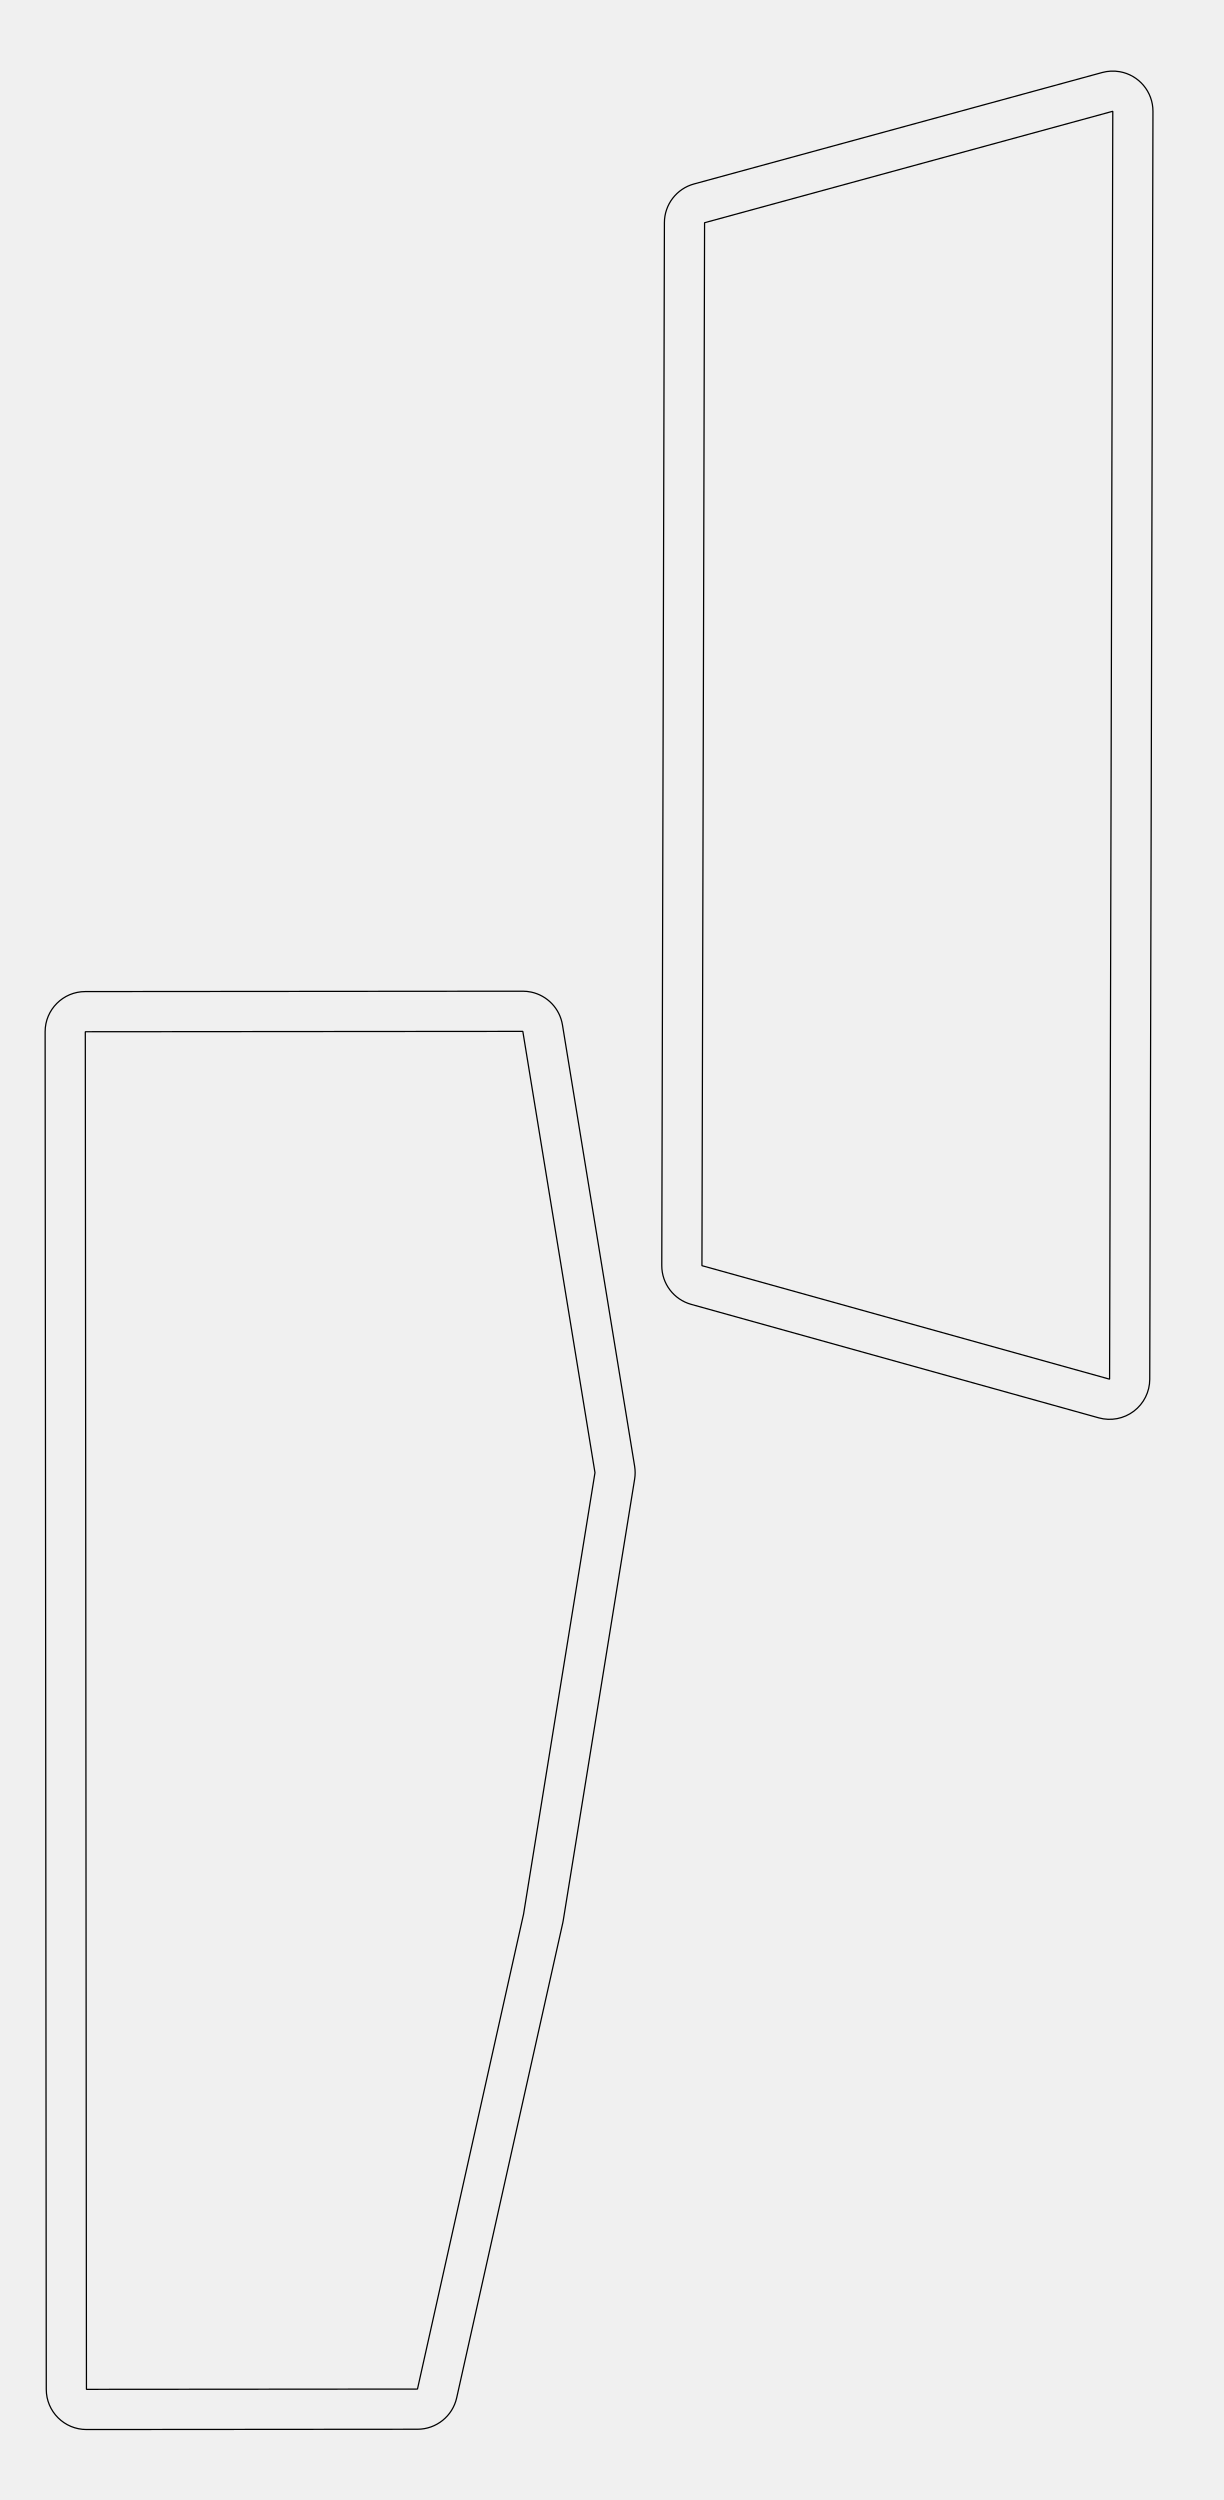
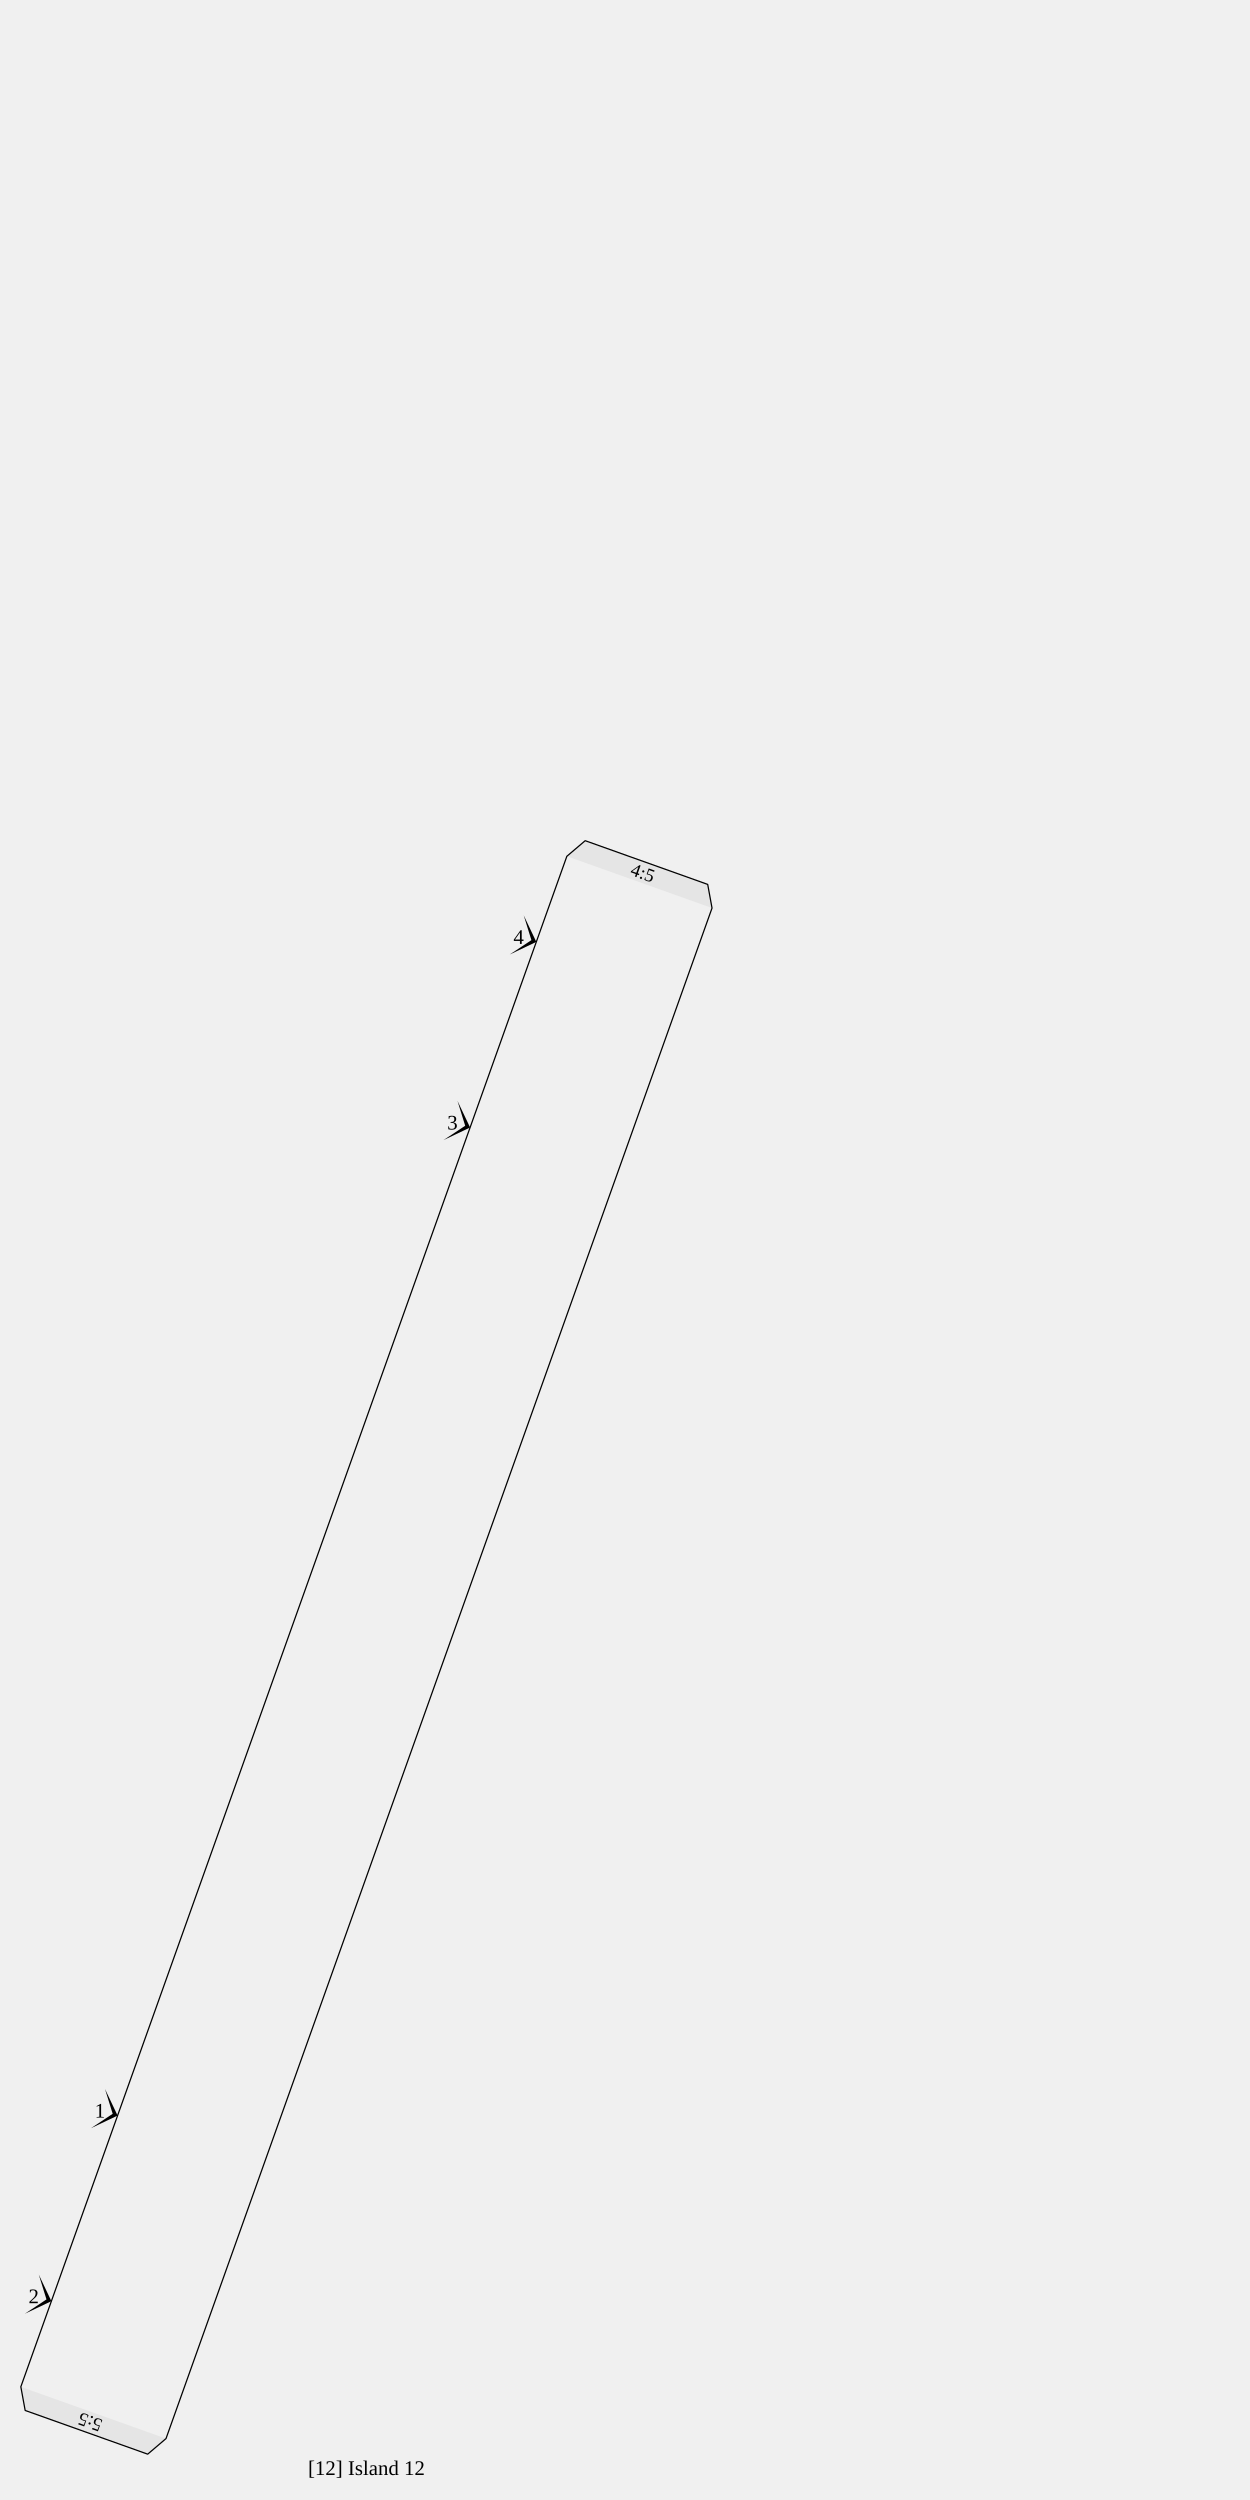
- <svg xmlns="http://www.w3.org/2000/svg" xmlns:xlink="http://www.w3.org/1999/xlink" width="11.5in" height="23.5in" viewBox="0 0 292.1 596.9" version="1.1" id="svg708">
-   <defs id="defs702" />
-   <g id="layer1" transform="translate(0,299.9)">
-     <g id="g5290" transform="rotate(-0.04834262,-384421.61,141203.05)" />
-     <g transform="rotate(9.883375,3477.093,990.3168)" id="g598">
-       <path xlink:href="#path596" style="fill:none;stroke:#000000;stroke-width:0.3;stroke-linecap:butt;stroke-linejoin:bevel;stroke-dasharray:none;stroke-dashoffset:0;stroke-opacity:1" id="path230" d="M 96.457,287.045 A 9.591,9.591 0 0 0 92.375,287.953 L 0.924,330.898 a 9.591,9.591 0 0 0 -5.375,10.305 l 8.227,47.934 12.834,74.779 12.834,74.779 8.229,47.934 a 9.591,9.591 0 0 0 8.502,7.92 l 100.535,9.994 a 9.591,9.591 0 0 0 10.4,-11.166 l -8.619,-50.219 -4.15,-24.184 a 9.591,9.591 0 0 0 0,-0.002 l -12.834,-74.777 -12.834,-74.779 -4.15,-24.184 a 9.591,9.591 0 0 0 0,-0.002 l -8.619,-50.219 a 9.591,9.591 0 0 0 -9.445,-7.967 z M -4.266,527.654 a 9.591,9.591 0 0 0 -2,0.137 l -66.459,11.637 -36.438,6.381 a 9.591,9.591 0 0 0 -7.793,11.102 l 18.176,103.805 18.176,103.807 19.555,111.672 a 9.591,9.591 0 0 0 11.102,7.793 l 36.438,-6.379 41.414,-7.252 a 9.591,9.591 0 0 0 7.926,-8.994 l 5.492,-116.059 a 9.591,9.591 0 0 0 0.01,-0.568 L 40.039,637.973 a 9.591,9.591 0 0 0 -0.531,-3.033 L 4.447,534.09 A 9.591,9.591 0 0 0 -4.266,527.654 Z" />
-       <path id="path596" style="fill:none;stroke:#000000;stroke-width:0.3;stroke-linecap:butt;stroke-linejoin:bevel;stroke-dasharray:none;stroke-dashoffset:0;stroke-opacity:1" d="M 13.227,387.514 5,339.579 l 91.451,-42.944 8.619,50.218 4.151,24.186 12.834,74.779 12.834,74.779 4.151,24.186 8.619,50.218 L 47.122,585.007 38.895,537.072 26.061,462.293 Z m -17.838,149.724 35.059,100.849 1.293,106.762 -5.492,116.059 -41.413,7.251 -36.438,6.38 -19.554,-111.674 -18.176,-103.806 -18.176,-103.806 36.438,-6.38 z" />
+ <svg xmlns="http://www.w3.org/2000/svg" version="1.1" width="300.00mm" height="600.00mm" viewBox="0 0 300.00 600.00">
+   <style type="text/css">
+     path {
+         fill: none;
+         stroke-linecap: butt;
+         stroke-linejoin: bevel;
+         stroke-dasharray: none;
+     }
+     path.outer {
+         stroke: #000000;
+         stroke-dasharray: none;
+         stroke-dashoffset: 0;
+         stroke-width: 0.3;
+         stroke-opacity: 1.0;
+     }
+     path.convex {
+         stroke: #000000;
+         stroke-dasharray: 0.50,1.00;
+         stroke-dashoffset:0;
+         stroke-width:0.2;
+         stroke-opacity: 1.0
+     }
+     path.concave {
+         stroke: #000000;
+         stroke-dasharray: 1.00,0.50,0.20,0.50;
+         stroke-dashoffset: 0;
+         stroke-width: 0.2;
+         stroke-opacity: 1.0
+     }
+     path.freestyle {
+         stroke: #000000;
+         stroke-dasharray: none;
+         stroke-dashoffset: 0;
+         stroke-width: 0.2;
+         stroke-opacity: 1.0
+     }
+     path.outer_background {
+         stroke: #ffffff;
+         stroke-opacity: 1.0;
+         stroke-width: 0.5
+     }
+     path.inner_background {
+         stroke: #ffffff;
+         stroke-opacity: 1.0;
+         stroke-width: 0.2
+     }
+     path.sticker {
+         fill: #e5e5e5;
+         stroke: none;
+         fill-opacity: 1.0;
+     }
+     path.arrow {
+         fill: #000000;
+     }
+     text {
+         font-style: normal;
+         fill: #000000;
+         fill-opacity: 1.0;
+         stroke: none;
+     }
+     text, tspan {
+         text-anchor:middle;
+     }
+     </style>
+   <g>
+     <text transform="translate(87.94352 594)" style="font-size:5.00">
+       <tspan>[12] Island 12</tspan>
+     </text>
+     <path class="sticker" d=" M 39.842 585.261 L 35.443 589 L 6.039 578.51 L 5 572.831 Z M 136.045 205.506 L 140.444 201.767 L 169.848 212.257 L 170.887 217.936 Z " />
+     <path class="outer" d=" M 19.662 531.731 L 36.783 483.741 L 45.029 460.629 L 70.523 389.168 L 96.017 317.708 L 104.262 294.595 L 121.383 246.606 L 136.045 205.506 L 140.444 201.767 L 169.848 212.257 L 170.887 217.936 L 161.853 243.26 L 152.545 269.349 L 130.858 330.138 L 105.364 401.599 L 79.87 473.059 L 58.184 533.848 L 48.876 559.937 L 39.842 585.261 L 35.443 589 L 6.039 578.51 L 5 572.831 Z " />
+     <g>
+       <path transform="matrix(-1.680066 4.709287 -4.709287 -1.680066 28.22273 507.7364)" class="arrow" d="M 0 0 L 1 1 L 0 0.25 L -1 1 Z" />
+       <text transform="translate(23.98437 508.2243)" style="font-size:5.00">
+         <tspan>1</tspan>
+       </text>
    </g>
+     <g>
+       <path transform="matrix(-1.680062 4.709288 -4.709288 -1.680062 12.33121 552.281)" class="arrow" d="M 0 0 L 1 1 L 0 0.25 L -1 1 Z" />
+       <text transform="translate(8.092849 552.7689)" style="font-size:5.00">
+         <tspan>2</tspan>
+       </text>
+     </g>
+     <text transform="matrix(-0.941858 -0.336013 0.336013 -0.941858 22.11853 579.8934)" style="font-size:4.50">
+       <tspan>5:5</tspan>
+     </text>
+     <g>
+       <path transform="matrix(-1.680067 4.709286 -4.709286 -1.680067 112.8223 270.6006)" class="arrow" d="M 0 0 L 1 1 L 0 0.25 L -1 1 Z" />
+       <text transform="translate(108.584 271.0885)" style="font-size:5.00">
+         <tspan>3</tspan>
+       </text>
+     </g>
+     <g>
+       <path transform="matrix(-1.68007 4.709285 -4.709285 -1.68007 128.7139 226.056)" class="arrow" d="M 0 0 L 1 1 L 0 0.25 L -1 1 Z" />
+       <text transform="translate(124.4755 226.5439)" style="font-size:5.00">
+         <tspan>4</tspan>
+       </text>
+     </g>
+     <text transform="matrix(0.941857 0.336014 -0.336014 0.941857 153.7685 210.8736)" style="font-size:4.50">
+       <tspan>4:5</tspan>
+     </text>
  </g>
</svg>
